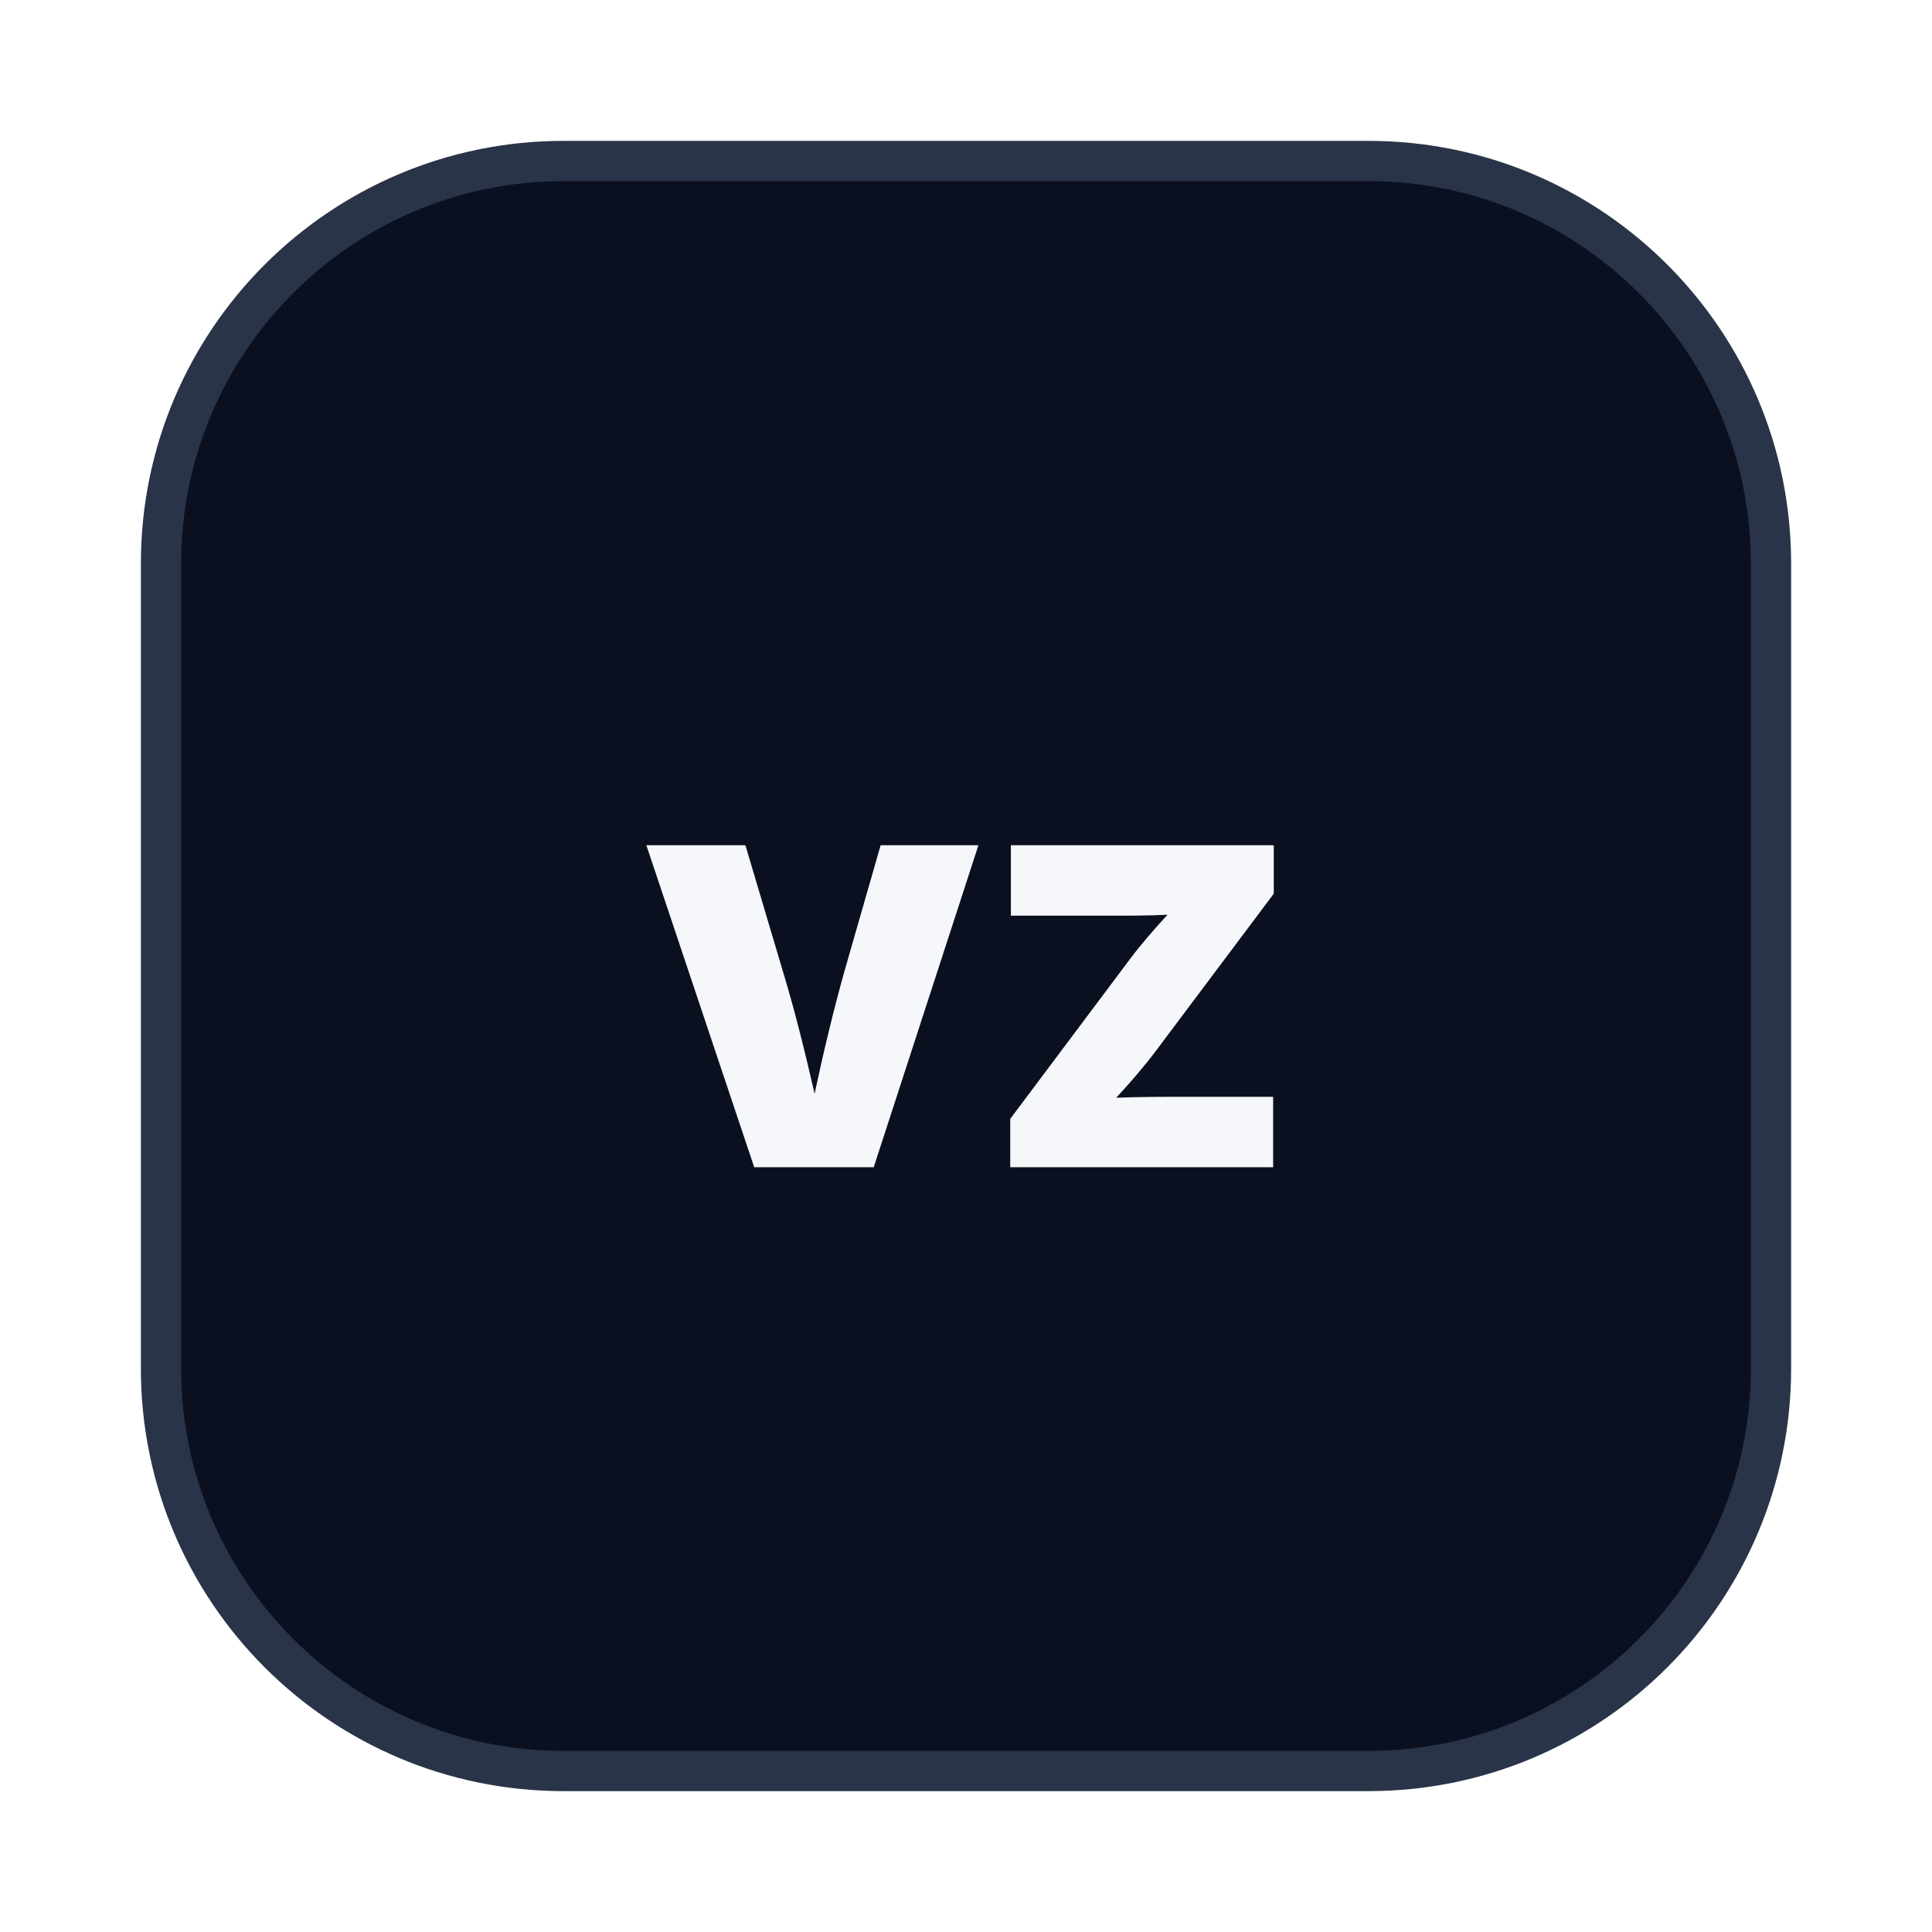
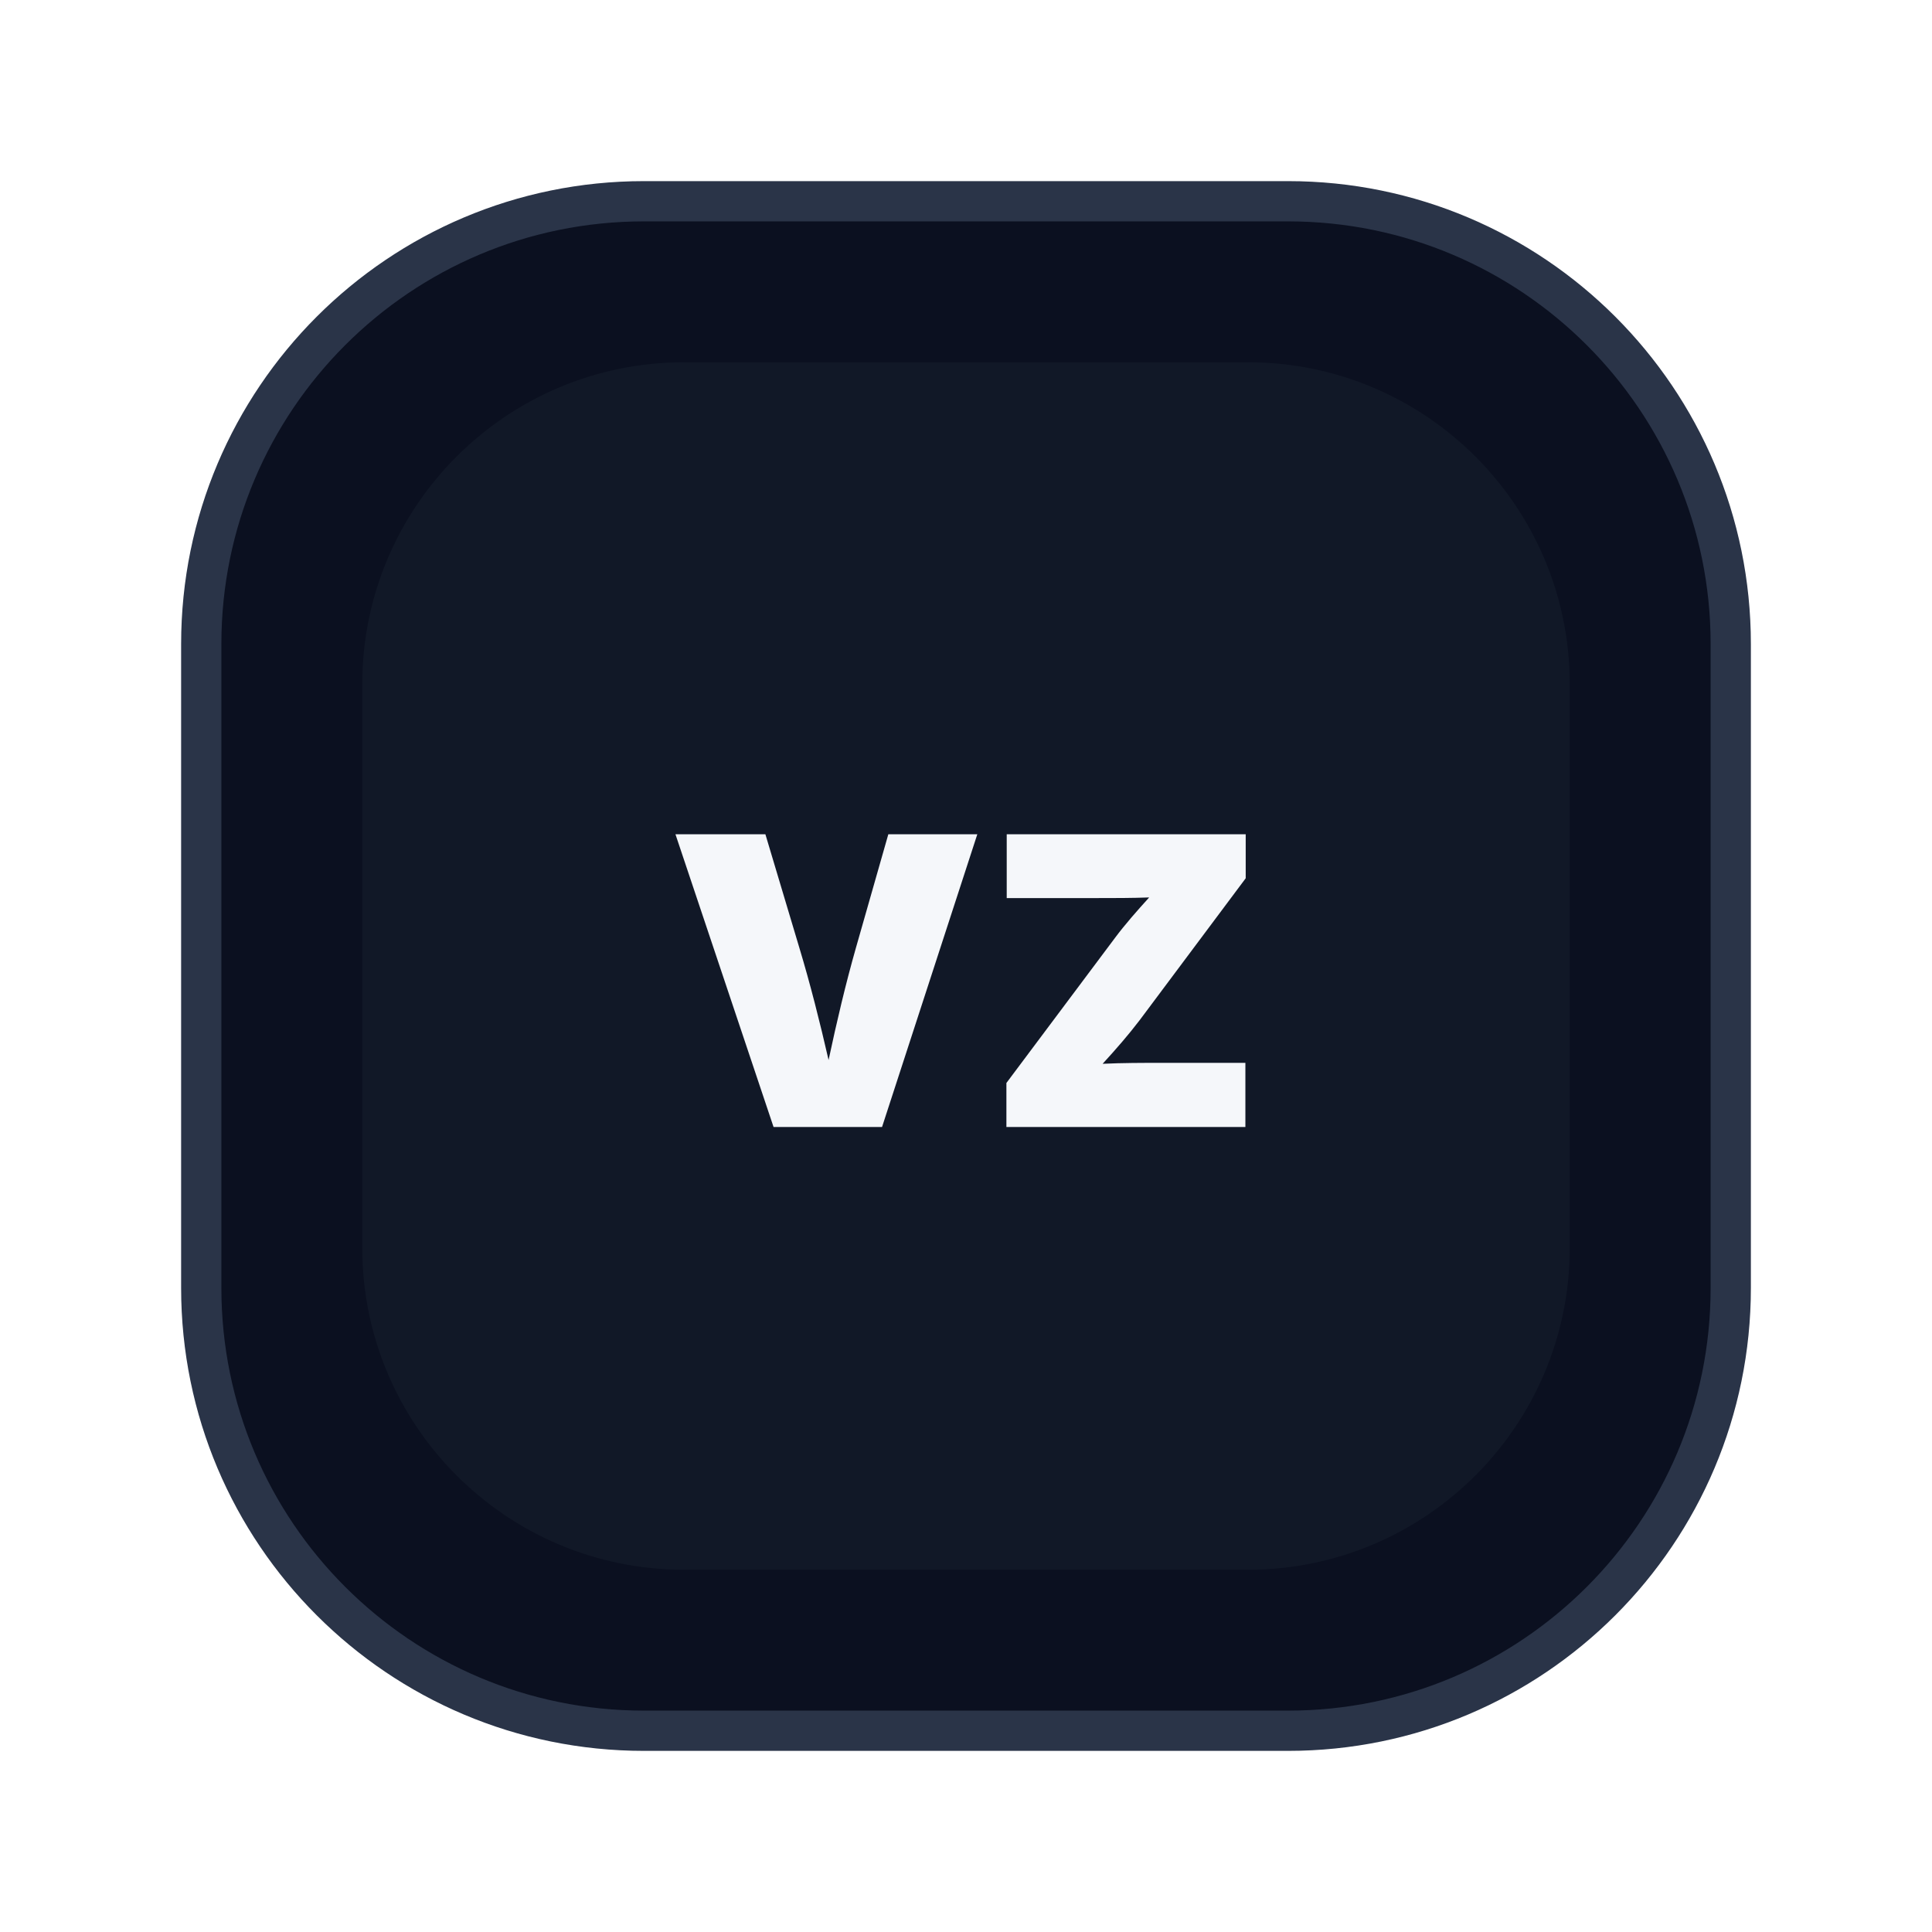
<svg xmlns="http://www.w3.org/2000/svg" width="96" height="96" viewBox="0 0 96 96">
-   <rect x="8" y="8" width="80" height="80" rx="20" fill="#0B1020" stroke="#2A3448" stroke-width="2" />
-   <text x="48" y="58" text-anchor="middle" font-family="Inter, Arial, sans-serif" font-size="22" font-weight="900" fill="#F5F7FA">VZ</text>
+   <rect x="10" y="10" width="76" height="76" rx="22" fill="#0B1020" stroke="#2A3448" stroke-width="2" />
+   <rect x="18" y="18" width="60" height="60" rx="16" fill="#111827" />
+   <text x="48" y="56" text-anchor="middle" font-family="Inter, Segoe UI, Arial, sans-serif" font-size="20" font-weight="900" fill="#F5F7FA">VZ</text>
</svg>
